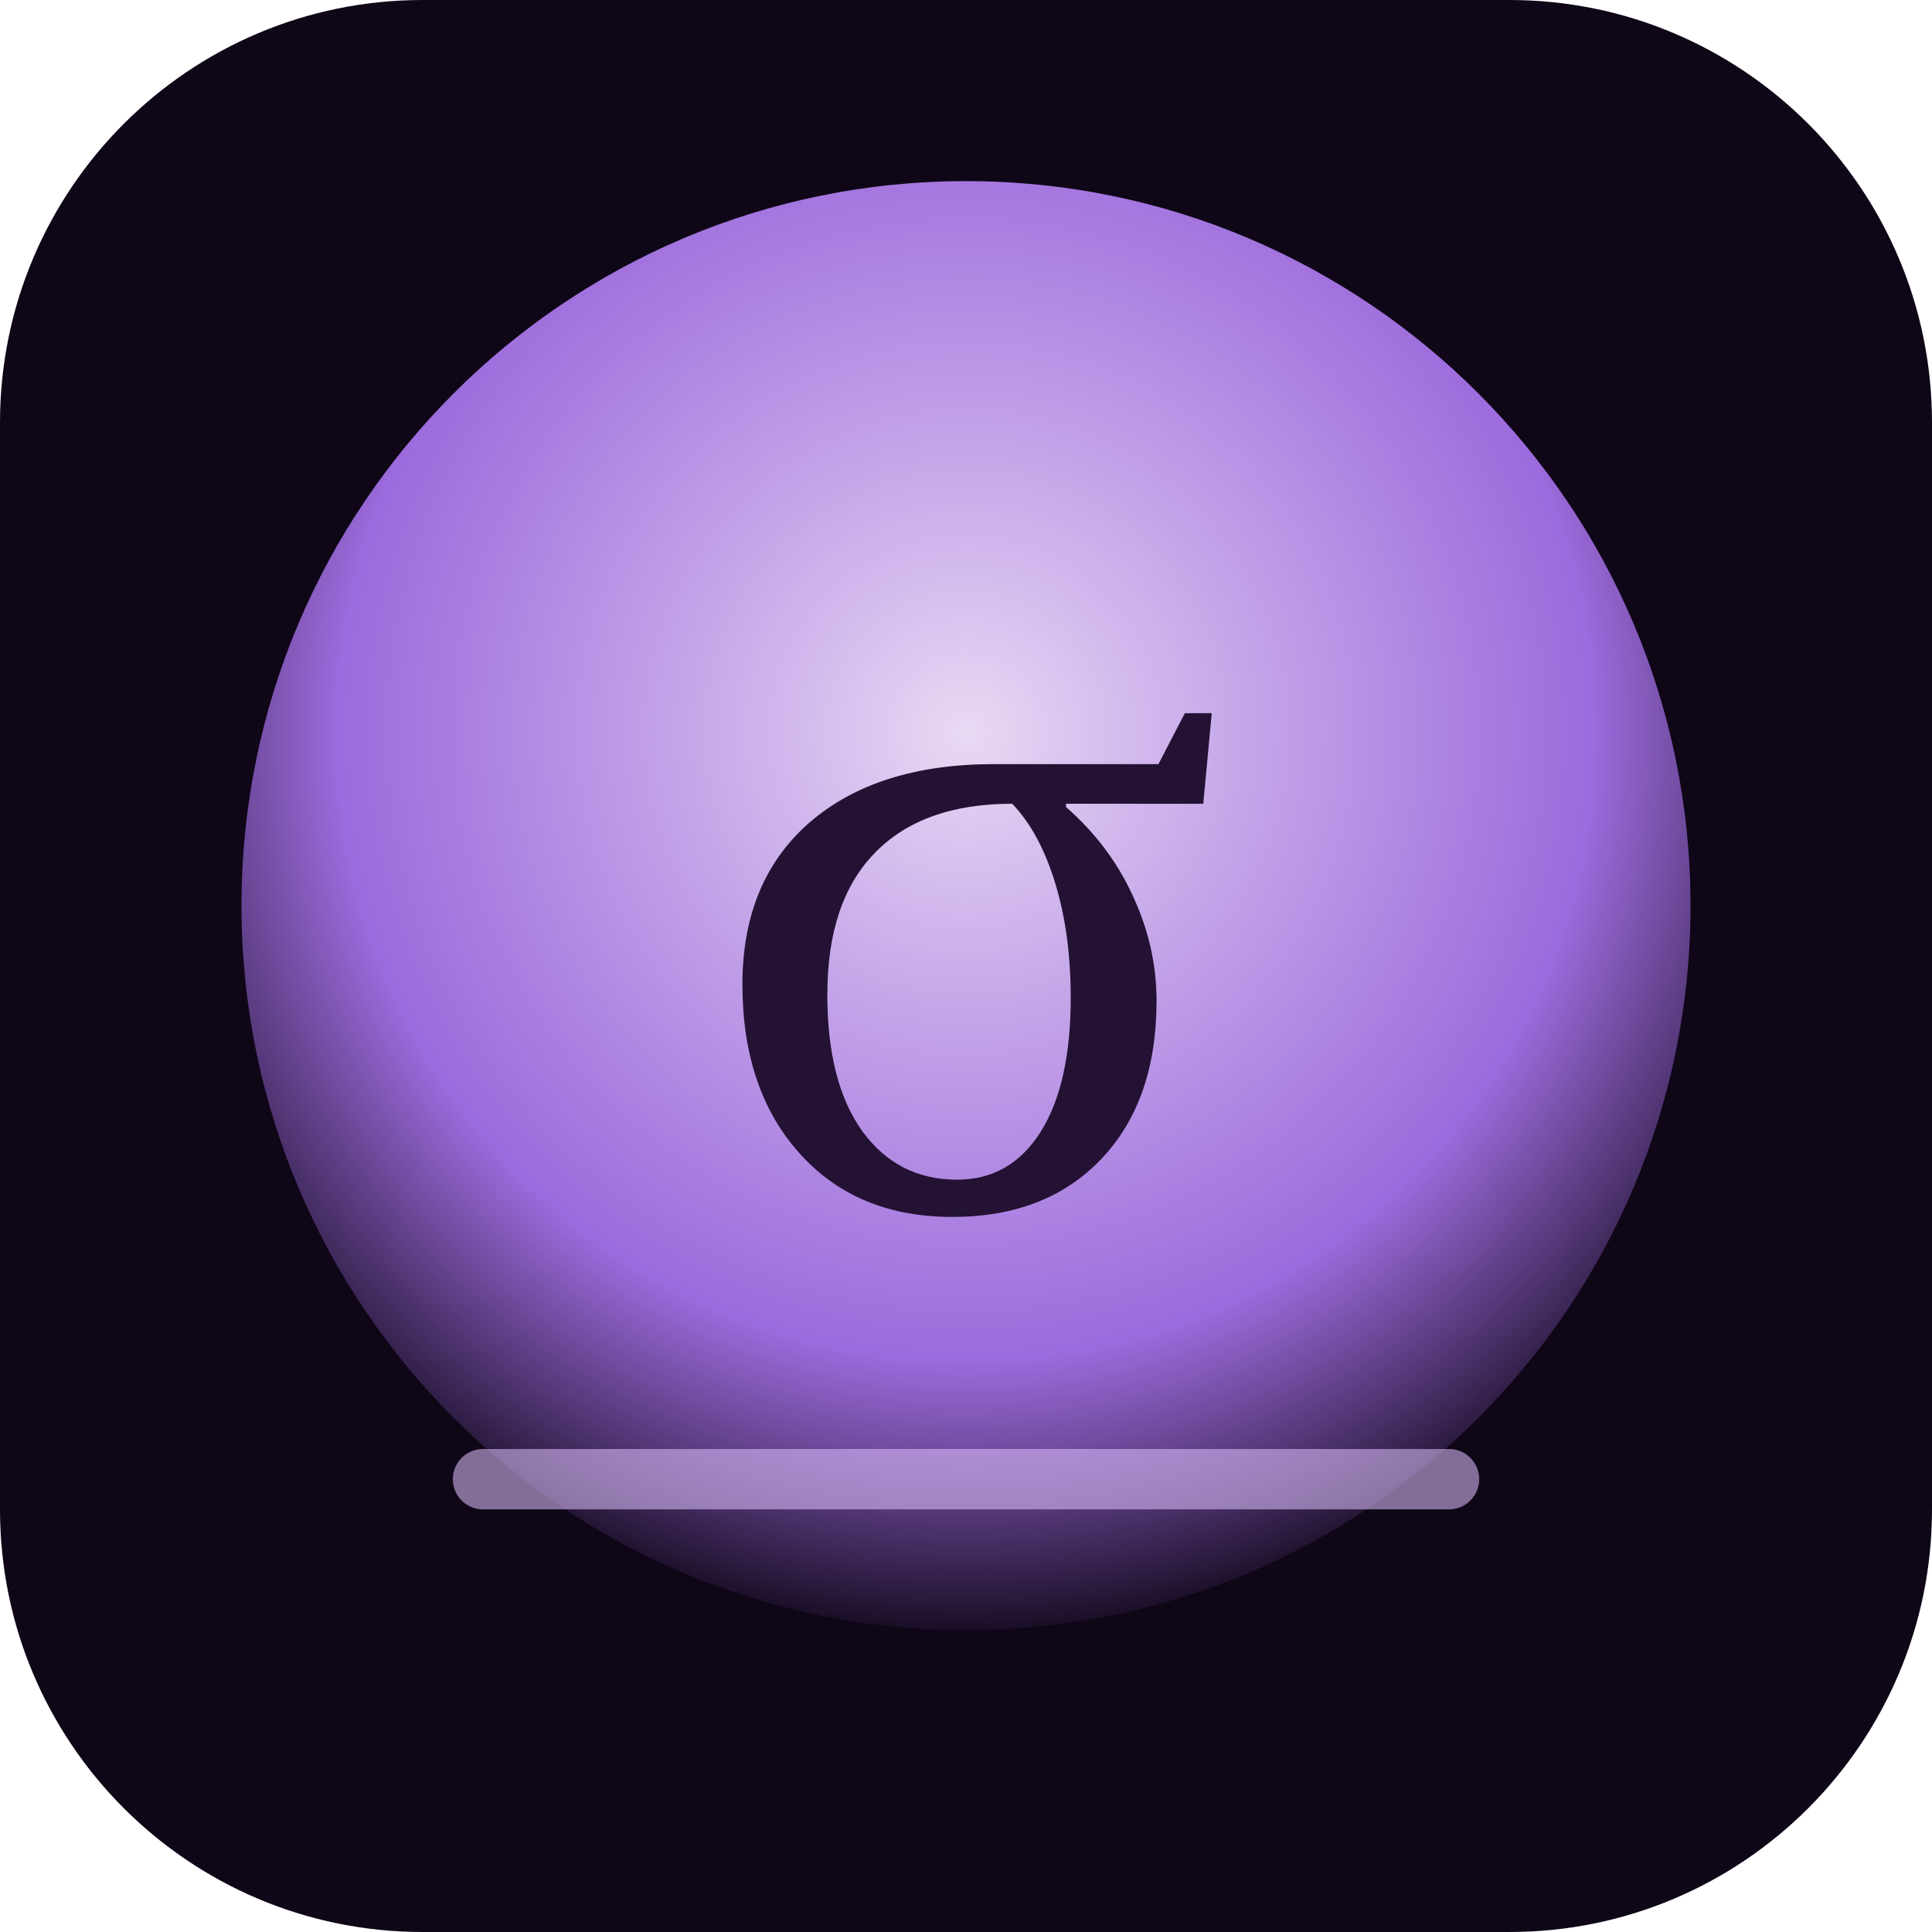
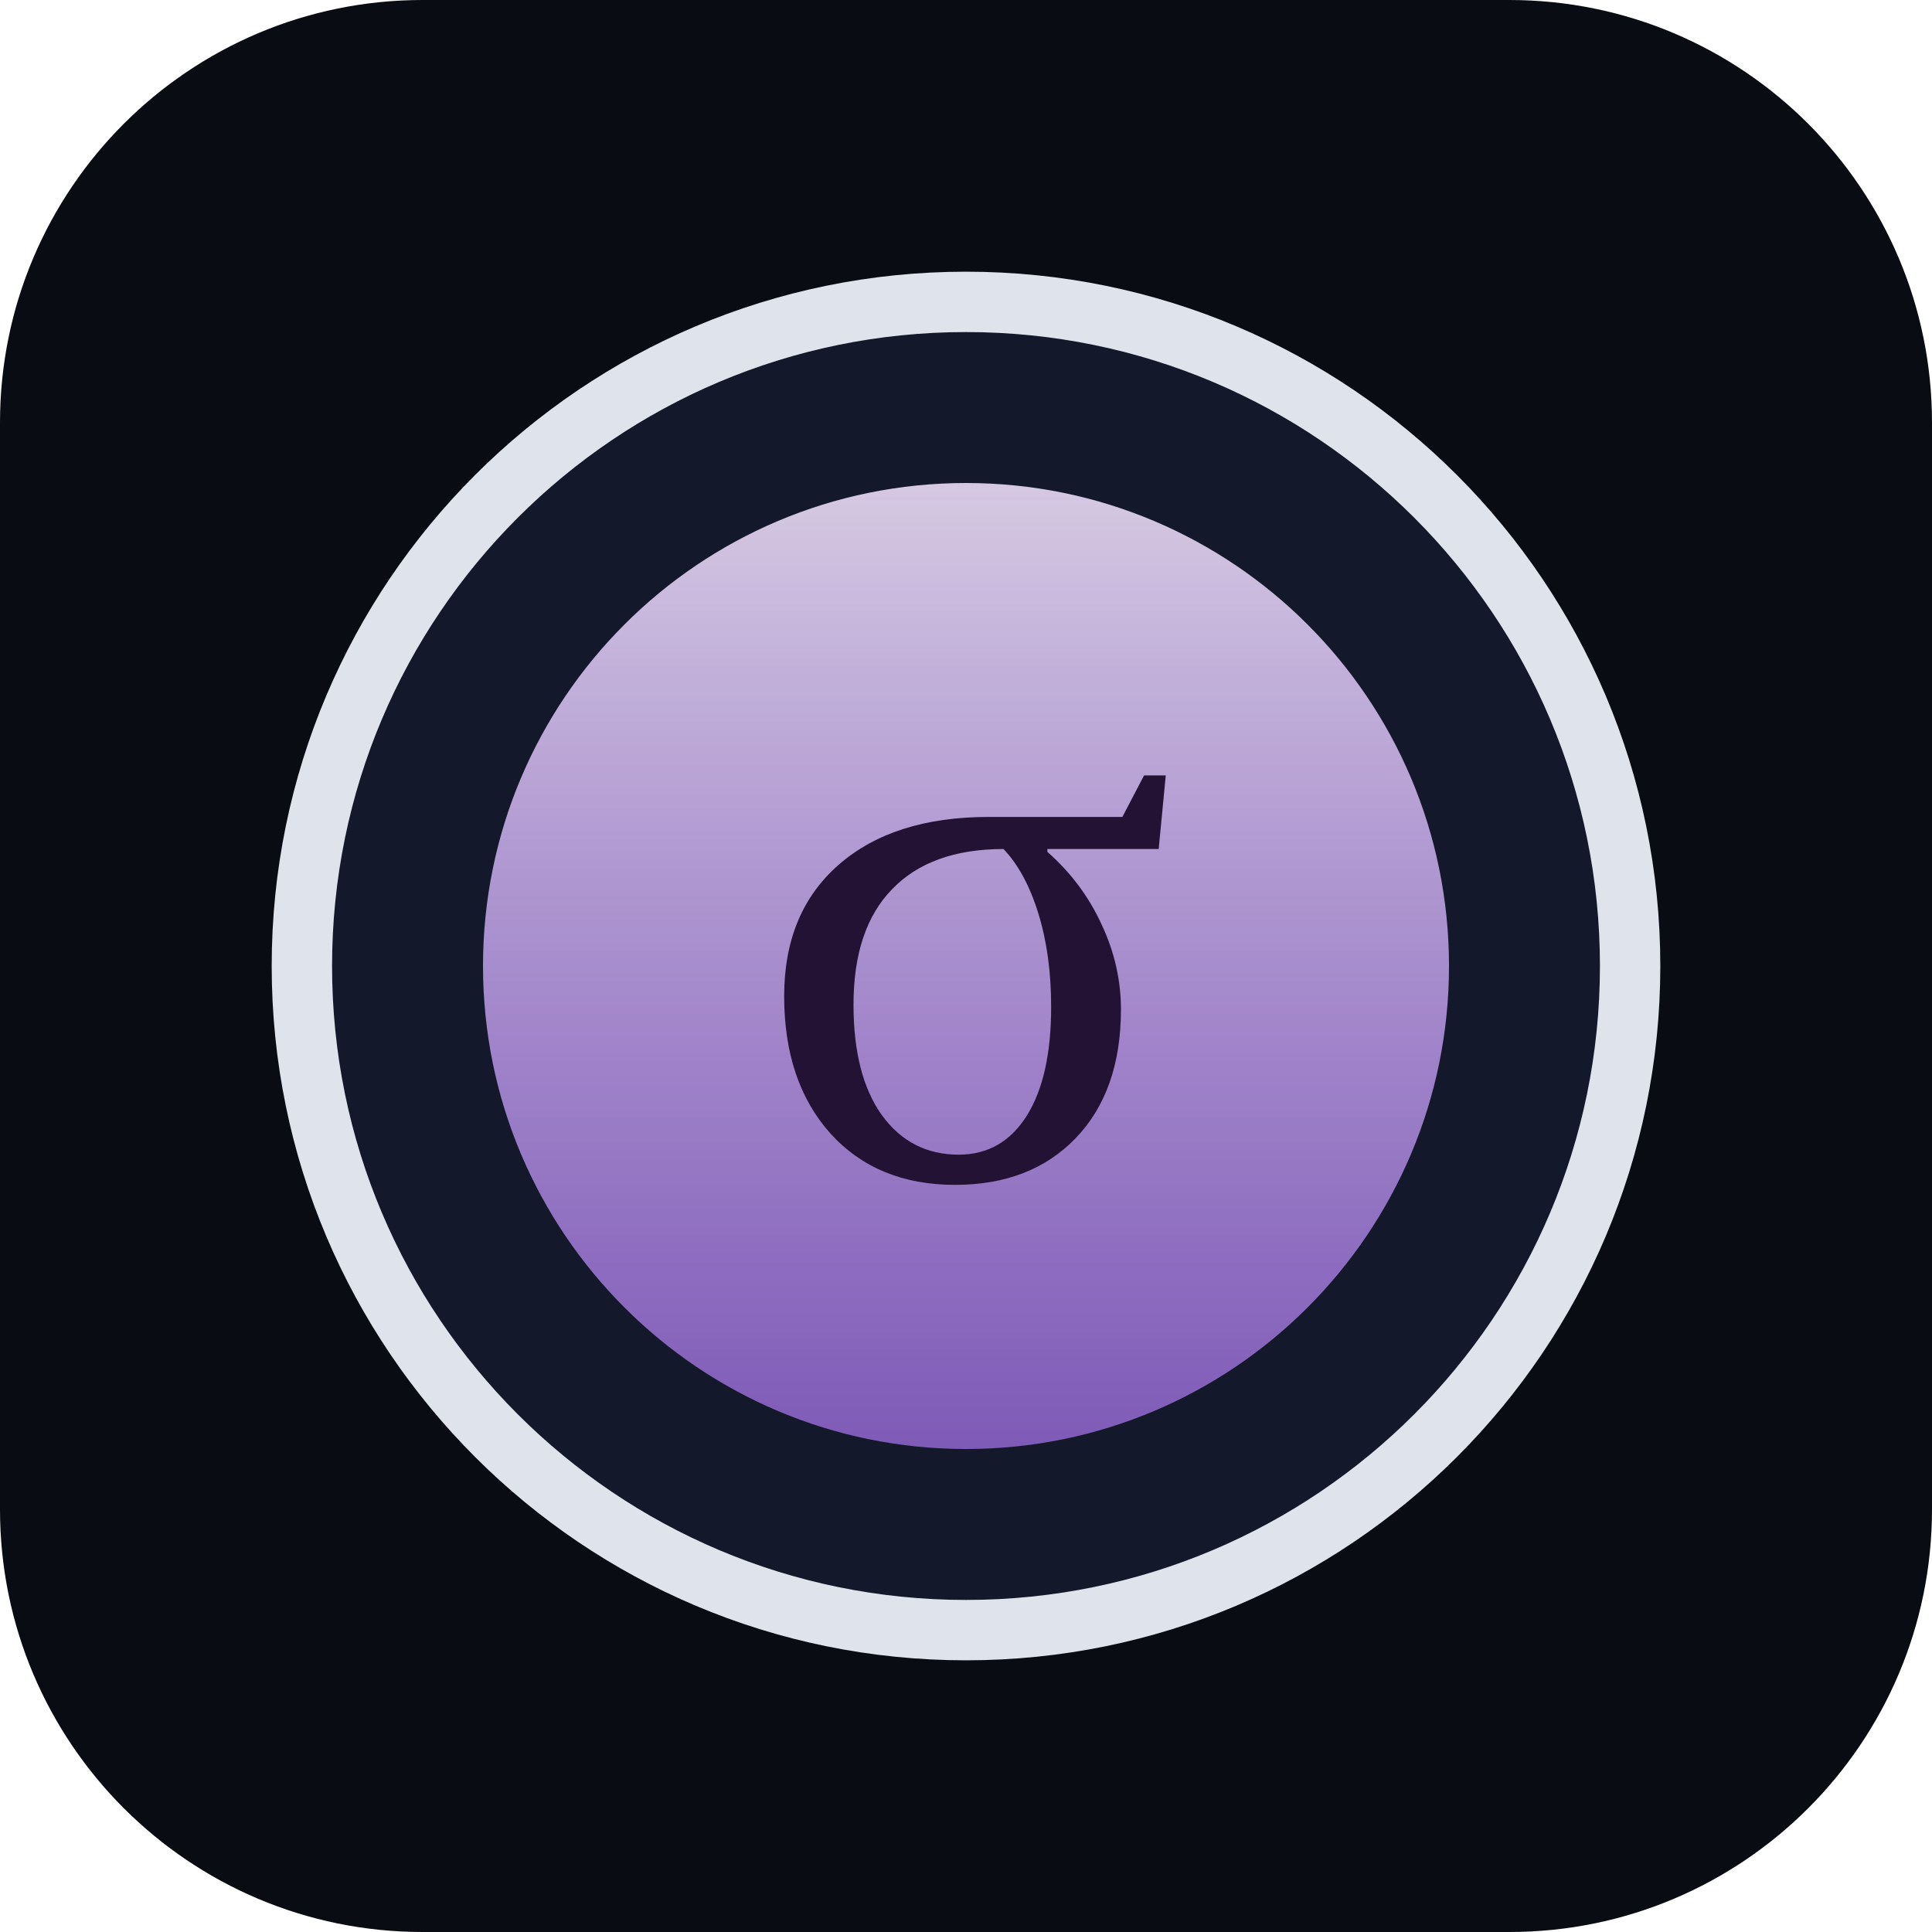
<svg xmlns="http://www.w3.org/2000/svg" viewBox="0 0 64 64">
  <defs>
-     <radialGradient id="sigmaGlow" cx="50%" cy="38%" r="62%">
-       <stop offset="0%" stop-color="#f4e5ff" stop-opacity="0.95" />
-       <stop offset="70%" stop-color="#b57cff" stop-opacity="0.85" />
-       <stop offset="100%" stop-color="#1b0f28" stop-opacity="0.9" />
-     </radialGradient>
+     <linearGradient id="sigmaAura" x1="0%" y1="0%" x2="0%" y2="100%">
+       <stop offset="0%" stop-color="#f4e5ff" stop-opacity="0.94" />
+       <stop offset="100%" stop-color="#b57cff" stop-opacity="0.72" />
+     </linearGradient>
  </defs>
-   <rect width="64" height="64" rx="14" fill="#0f0618" />
-   <circle cx="32" cy="30" r="24" fill="url(#sigmaGlow)" />
-   <path d="M16 49h32" stroke="#e0c3ff" stroke-width="2" stroke-linecap="round" opacity="0.55" />
-   <text x="32" y="40" font-family="'Cormorant Garamond', 'Times New Roman', serif" font-size="32" text-anchor="middle" fill="#231233">σ</text>
+   <rect width="64" height="64" rx="14" fill="#0a0c13" />
+   <circle cx="32" cy="32" r="22" fill="#141a2d" stroke="#f0f5ff" stroke-width="2" opacity="0.92" />
+   <circle cx="32" cy="32" r="16" fill="url(#sigmaAura)" opacity="0.92" />
+   <text x="32" y="39" font-family="'Cormorant Garamond', 'Times New Roman', serif" font-size="26" text-anchor="middle" fill="#231233">σ</text>
</svg>
